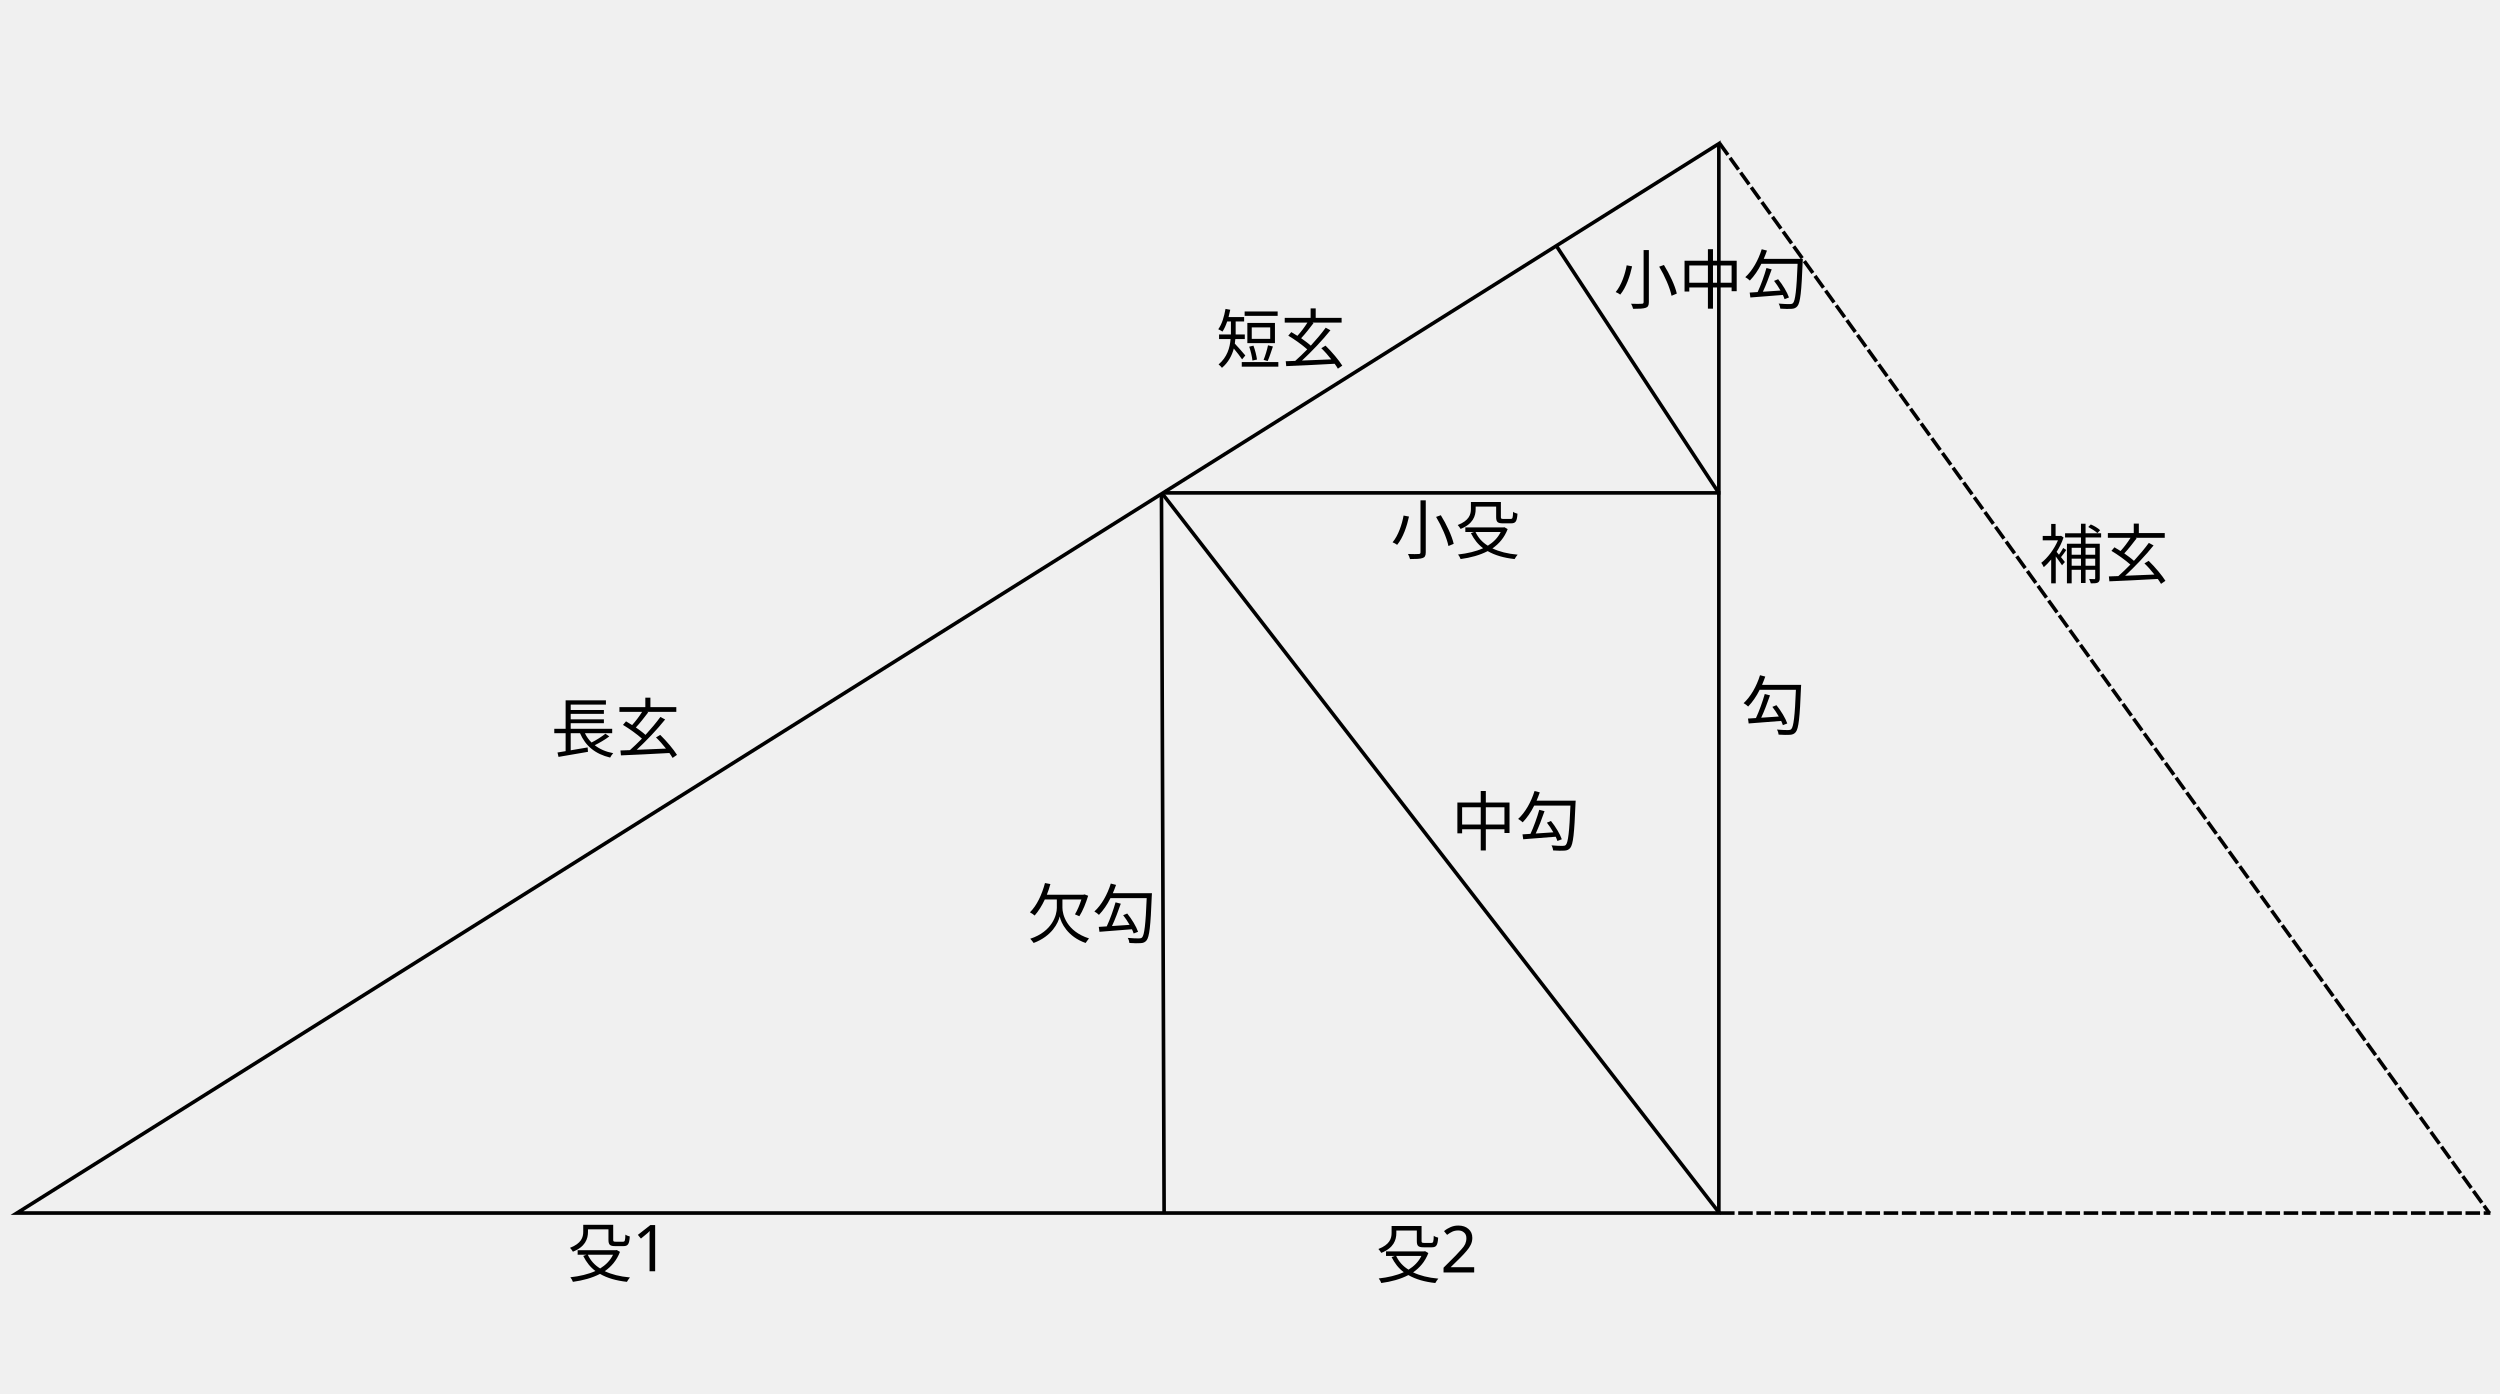
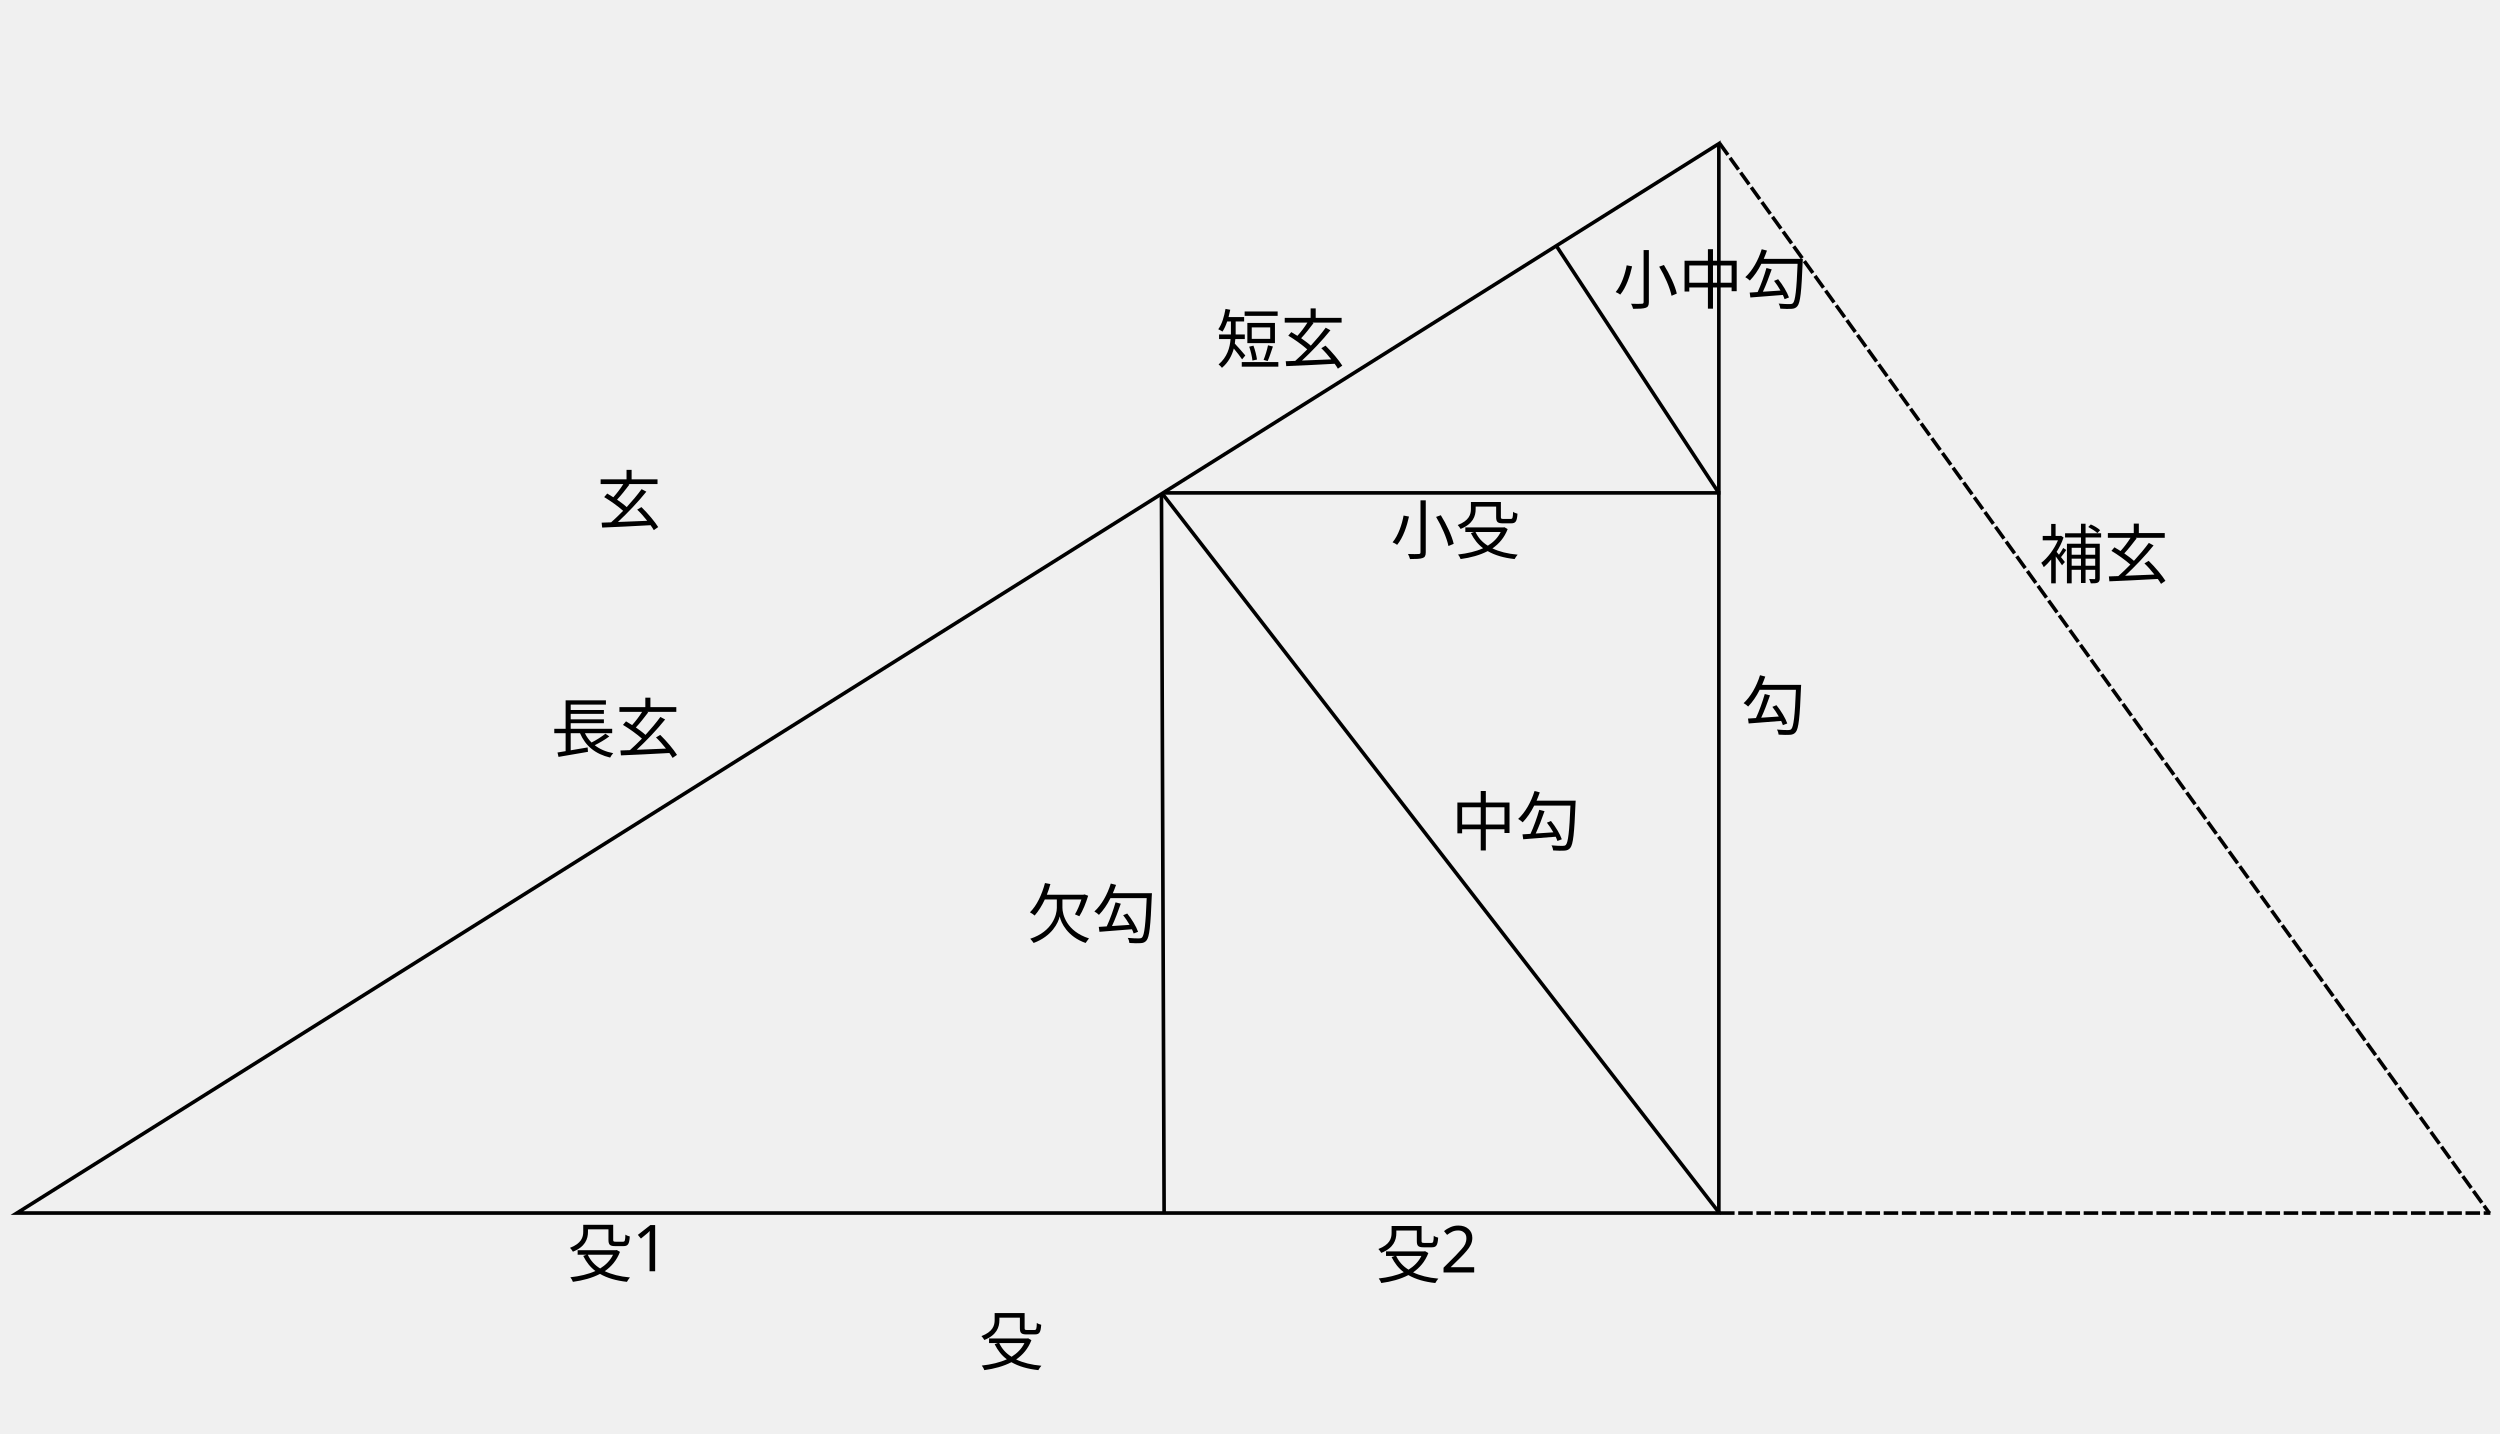
- <svg xmlns="http://www.w3.org/2000/svg" width="872" height="486" viewBox="0 0 230.717 128.588" version="1.1" id="svg1">
+ <svg xmlns="http://www.w3.org/2000/svg" width="872" height="500" viewBox="0 0 230.717 132.292" version="1.1" id="svg1">
  <defs id="defs1">
    <rect x="915" y="143" width="316" height="218" id="rect15" />
  </defs>
  <g id="layer1" transform="translate(-3.065961,-51.42118)">
    <path style="fill:none;fill-opacity:1;stroke:#000000;stroke-width:0.336;stroke-opacity:1" d="M 4.627,163.37 H 161.693 V 64.682 Z" id="path1" />
    <path style="fill:#ffffff;fill-opacity:1;stroke:#000000;stroke-width:0.336;stroke-opacity:1" d="M 110.37,97.024 161.741,163.366" id="path2" />
    <path style="fill:#ffffff;fill-opacity:1;stroke:#000000;stroke-width:0.336;stroke-opacity:1" d="m 110.565,96.908 h 51.272" id="path3" />
    <path style="fill:#ffffff;fill-opacity:1;stroke:#000000;stroke-width:0.336;stroke-opacity:1" d="m 110.253,97.002 0.246,66.455" id="path4" />
    <path style="fill:#ffffff;fill-opacity:1;stroke:#000000;stroke-width:0.336;stroke-opacity:1" d="m 146.711,74.134 14.961,22.76" id="path5" />
    <path style="fill:#ffffff;fill-opacity:1;stroke:#000000;stroke-width:0.336;stroke-dasharray:1.342, 0.336;stroke-dashoffset:0;stroke-opacity:1" d="m 161.802,163.371 c 71.093,0 71.093,0 71.093,0" id="path6" />
    <path style="fill:#ffffff;fill-opacity:1;stroke:#000000;stroke-width:0.336;stroke-dasharray:1.342, 0.336;stroke-dashoffset:0;stroke-opacity:1" d="m 161.744,64.624 71.06,98.761 -0.006,-0.006" id="path7" />
    <text xml:space="preserve" style="font-style:normal;font-variant:normal;font-weight:normal;font-stretch:normal;font-size:5.966px;font-family:Meiryo;-inkscape-font-specification:Meiryo;display:inline;fill:#000000;fill-opacity:1;stroke:none;stroke-width:0.498;stroke-dasharray:none;stroke-dashoffset:0;stroke-opacity:1" x="93.407" y="177.386" id="text18">
-       <tspan id="tspan18" style="stroke-width:0.498;fill:#000000;fill-opacity:1;stroke:none" x="0" y="0">殳</tspan>
+       <tspan id="tspan18" style="fill:#000000;fill-opacity:1;stroke:none;stroke-width:0.498" x="93.407" y="177.386">殳</tspan>
    </text>
    <text xml:space="preserve" style="font-style:normal;font-variant:normal;font-weight:normal;font-stretch:normal;font-size:5.966px;font-family:Meiryo;-inkscape-font-specification:Meiryo;display:inline;fill:#000000;fill-opacity:1;stroke:none;stroke-width:0.498;stroke-dasharray:none;stroke-dashoffset:0;stroke-opacity:1" x="130.041" y="169.345" id="text18-3">
      <tspan id="tspan18-6" style="fill:#000000;fill-opacity:1;stroke:none;stroke-width:0.498" x="130.041" y="169.345">殳2</tspan>
    </text>
    <text xml:space="preserve" style="font-style:normal;font-variant:normal;font-weight:normal;font-stretch:normal;font-size:5.966px;font-family:Meiryo;-inkscape-font-specification:Meiryo;display:inline;fill:#000000;fill-opacity:1;stroke:none;stroke-width:0.498;stroke-dasharray:none;stroke-dashoffset:0;stroke-opacity:1" x="55.438" y="169.236" id="text18-2">
-       <tspan id="tspan18-51" style="stroke-width:0.498;stroke:none;fill:#000000;fill-opacity:1" x="55.438" y="169.236">殳1</tspan>
+       <tspan id="tspan18-51" style="fill:#000000;fill-opacity:1;stroke:none;stroke-width:0.498" x="55.438" y="169.236">殳1</tspan>
    </text>
    <text xml:space="preserve" style="font-style:normal;font-variant:normal;font-weight:normal;font-stretch:normal;font-size:5.966px;font-family:Meiryo;-inkscape-font-specification:Meiryo;display:inline;fill:#000000;fill-opacity:1;stroke:none;stroke-width:0.498;stroke-dasharray:none;stroke-dashoffset:0;stroke-opacity:1" x="131.396" y="102.528" id="text18-7">
      <tspan id="tspan18-7" style="fill:#000000;fill-opacity:1;stroke:none;stroke-width:0.498" x="131.396" y="102.528">小殳</tspan>
    </text>
    <text xml:space="preserve" style="font-style:normal;font-variant:normal;font-weight:normal;font-stretch:normal;font-size:5.966px;font-family:Meiryo;-inkscape-font-specification:Meiryo;display:inline;fill:#000000;fill-opacity:1;stroke:none;stroke-width:0.498;stroke-dasharray:none;stroke-dashoffset:0;stroke-opacity:1" x="58.135" y="99.813" id="text18-0">
-       <tspan id="tspan18-5" style="stroke-width:0.498;stroke:none;fill:#000000;fill-opacity:1" x="0" y="0">玄</tspan>
+       <tspan id="tspan18-5" style="fill:#000000;fill-opacity:1;stroke:none;stroke-width:0.498" x="58.135" y="99.813">玄</tspan>
    </text>
    <text xml:space="preserve" style="font-style:normal;font-variant:normal;font-weight:normal;font-stretch:normal;font-size:5.966px;font-family:Meiryo;-inkscape-font-specification:Meiryo;display:inline;fill:#000000;fill-opacity:1;stroke:none;stroke-width:0.1;stroke-dasharray:none;stroke-dashoffset:0;stroke-opacity:1" x="115.303" y="84.917" id="text18-0-9">
      <tspan id="tspan18-5-8" style="fill:#000000;fill-opacity:1;stroke:none;stroke-width:0.1;stroke-dasharray:none" x="115.303" y="84.917">短玄</tspan>
    </text>
    <text xml:space="preserve" style="font-style:normal;font-variant:normal;font-weight:normal;font-stretch:normal;font-size:5.966px;font-family:Meiryo;-inkscape-font-specification:Meiryo;display:inline;fill:#000000;fill-opacity:1;stroke:none;stroke-width:0.498;stroke-dasharray:none;stroke-dashoffset:0;stroke-opacity:1" x="53.906" y="120.838" id="text18-0-6">
      <tspan id="tspan18-5-9" style="fill:#000000;fill-opacity:1;stroke:none;stroke-width:0.498" x="53.906" y="120.838">長玄</tspan>
    </text>
    <text xml:space="preserve" style="font-style:normal;font-variant:normal;font-weight:normal;font-stretch:normal;font-size:5.966px;font-family:Meiryo;-inkscape-font-specification:Meiryo;display:inline;fill:#000000;fill-opacity:1;stroke:none;stroke-width:0.498;stroke-dasharray:none;stroke-dashoffset:0;stroke-opacity:1" x="163.759" y="118.75" id="text18-0-8">
      <tspan id="tspan18-5-3" style="fill:#000000;fill-opacity:1;stroke:none;stroke-width:0.498" x="163.759" y="118.75">勾</tspan>
    </text>
    <text xml:space="preserve" style="font-style:normal;font-variant:normal;font-weight:normal;font-stretch:normal;font-size:5.966px;font-family:Meiryo;-inkscape-font-specification:Meiryo;display:inline;fill:#000000;fill-opacity:1;stroke:none;stroke-width:0.498;stroke-dasharray:none;stroke-dashoffset:0;stroke-opacity:1" x="191.27" y="104.772" id="text18-0-8-2">
      <tspan id="tspan18-5-3-9" style="fill:#000000;fill-opacity:1;stroke:none;stroke-width:0.498" x="191.27" y="104.772">補玄</tspan>
    </text>
    <text xml:space="preserve" style="font-style:normal;font-variant:normal;font-weight:normal;font-stretch:normal;font-size:5.966px;font-family:Meiryo;-inkscape-font-specification:Meiryo;display:inline;fill:#000000;fill-opacity:1;stroke:none;stroke-width:0.498;stroke-dasharray:none;stroke-dashoffset:0;stroke-opacity:1" x="136.983" y="129.436" id="text18-0-8-7">
      <tspan id="tspan18-5-3-7" style="fill:#000000;fill-opacity:1;stroke:none;stroke-width:0.498" x="136.983" y="129.436">中勾</tspan>
    </text>
    <text xml:space="preserve" style="font-style:normal;font-variant:normal;font-weight:normal;font-stretch:normal;font-size:5.966px;font-family:Meiryo;-inkscape-font-specification:Meiryo;display:inline;fill:#000000;fill-opacity:1;stroke:none;stroke-width:0.498;stroke-dasharray:none;stroke-dashoffset:0;stroke-opacity:1" x="151.986" y="79.435" id="text18-0-8-7-8">
      <tspan id="tspan18-5-3-7-49" style="fill:#000000;fill-opacity:1;stroke:none;stroke-width:0.498" x="151.986" y="79.435">小中勾</tspan>
    </text>
    <text xml:space="preserve" style="font-style:normal;font-variant:normal;font-weight:normal;font-stretch:normal;font-size:5.966px;font-family:Meiryo;-inkscape-font-specification:Meiryo;display:inline;fill:#000000;fill-opacity:1;stroke:none;stroke-width:0.498;stroke-dasharray:none;stroke-dashoffset:0;stroke-opacity:1" x="97.88" y="137.975" id="text18-0-8-7-6">
      <tspan id="tspan18-5-3-7-4" style="fill:#000000;fill-opacity:1;stroke:none;stroke-width:0.498" x="97.88" y="137.975">欠勾</tspan>
    </text>
  </g>
</svg>
